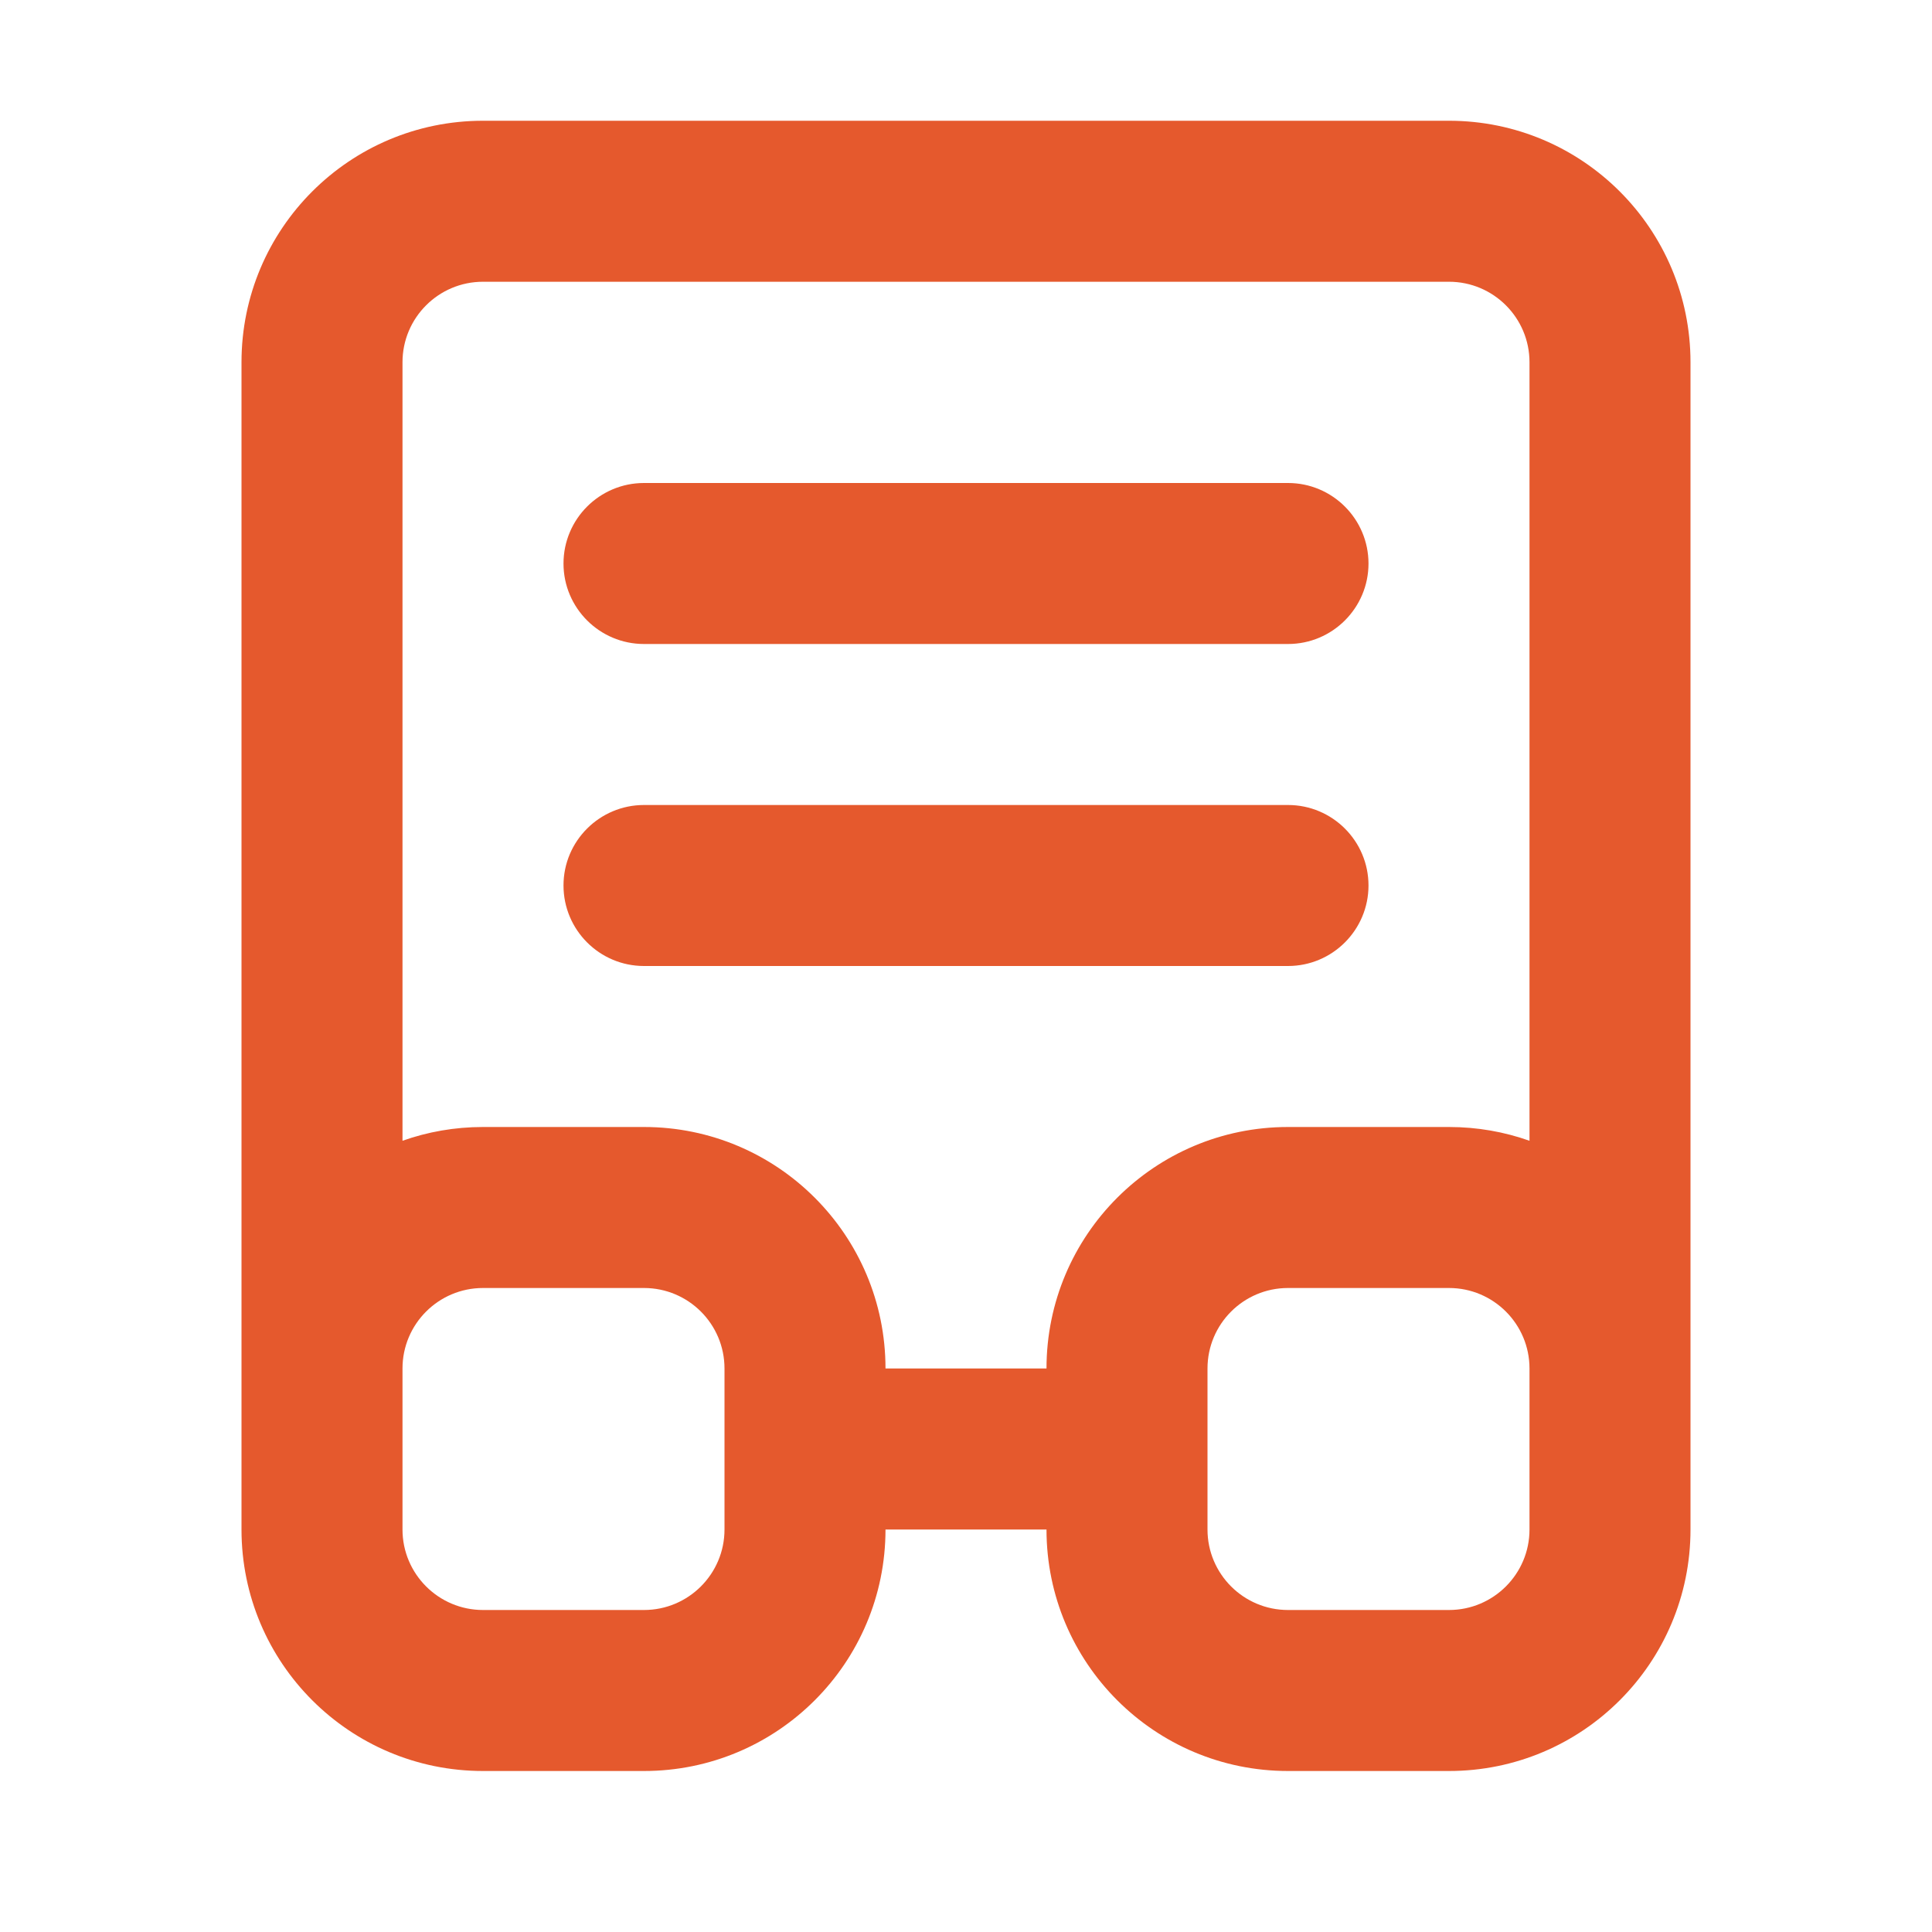
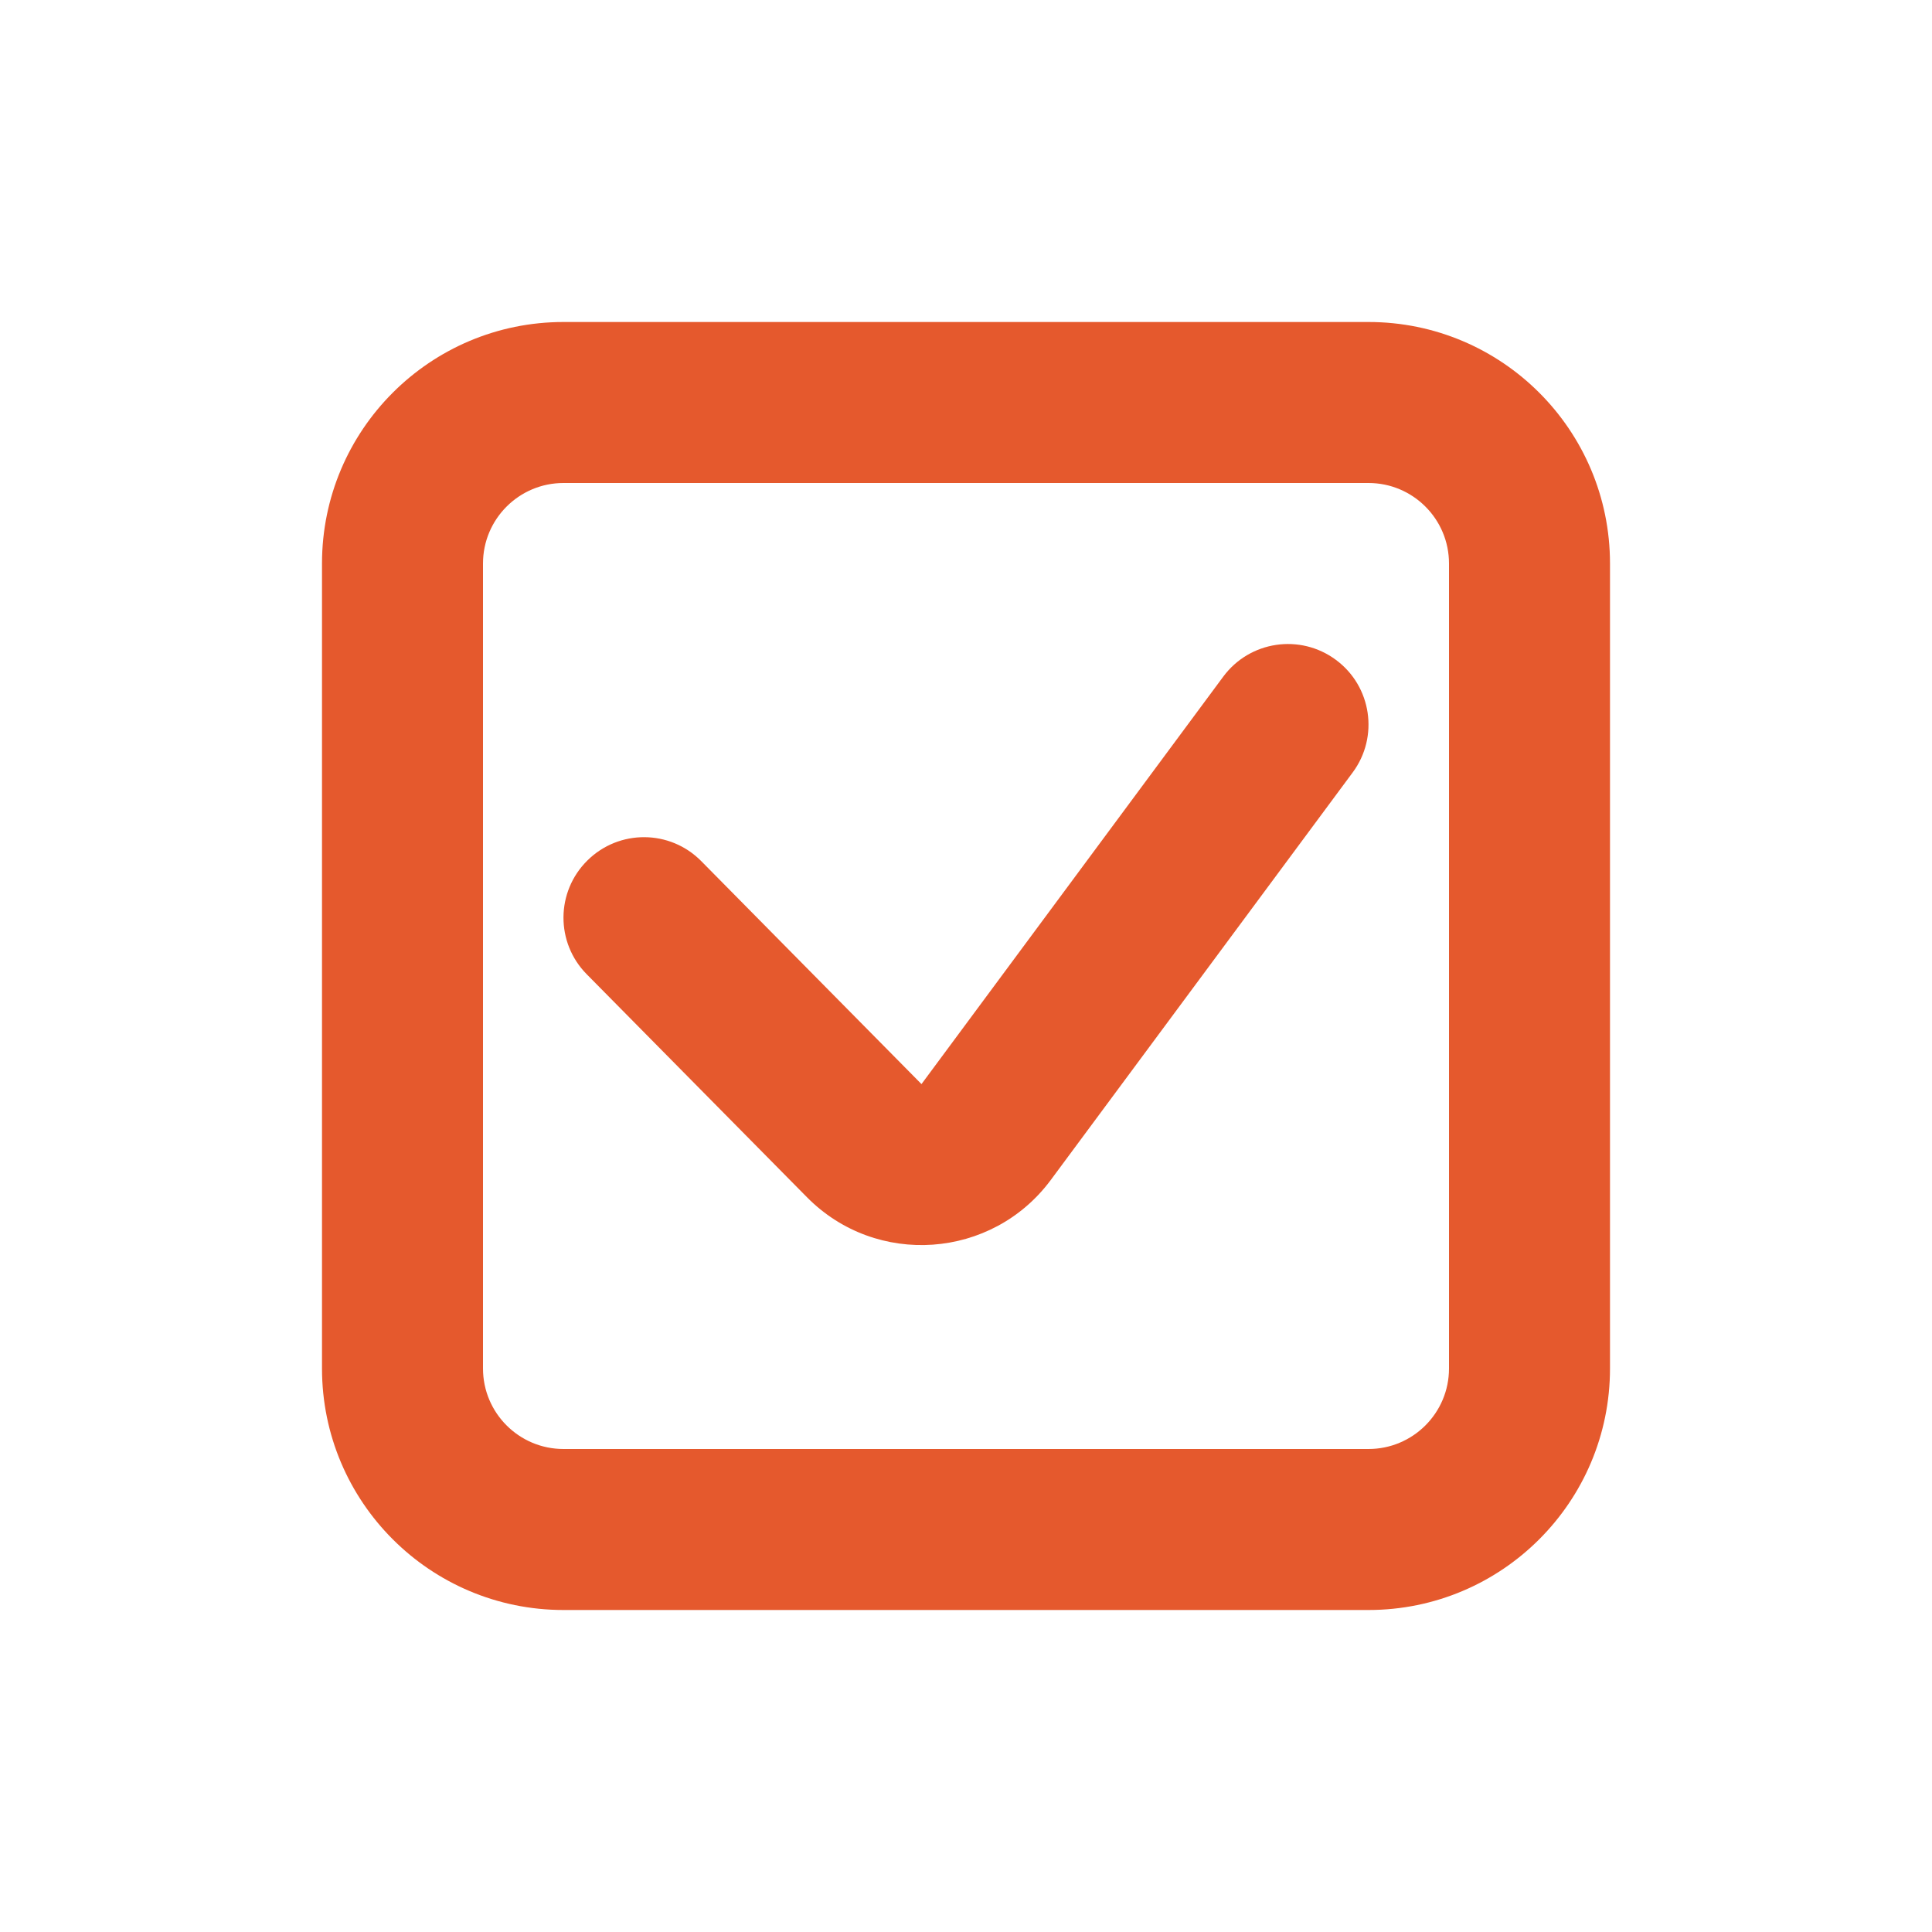
<svg xmlns="http://www.w3.org/2000/svg" width="24" height="24" viewBox="0 0 24 24" fill="none">
-   <path fill-rule="evenodd" clip-rule="evenodd" d="M3 4.5C3 2.843 4.343 1.5 6 1.5H18C19.657 1.5 21 2.843 21 4.5V17V18V19C21 20.657 19.657 22 18 22H16C14.343 22 13 20.657 13 19H11C11 20.657 9.657 22 8 22H6C4.343 22 3 20.657 3 19V18V17V4.5ZM5 17V18V19C5 19.552 5.448 20 6 20H8C8.552 20 9 19.552 9 19V17C9 16.448 8.552 16 8 16H6C5.448 16 5 16.448 5 17ZM5 14.171V4.5C5 3.948 5.448 3.5 6 3.5H18C18.552 3.5 19 3.948 19 4.5V14.171C18.687 14.06 18.351 14 18 14H16C14.343 14 13 15.343 13 17H11C11 15.343 9.657 14 8 14H6C5.649 14 5.313 14.06 5 14.171ZM19 17C19 16.448 18.552 16 18 16H16C15.448 16 15 16.448 15 17V19C15 19.552 15.448 20 16 20H18C18.552 20 19 19.552 19 19V18V17ZM16 8C16.552 8 17 7.552 17 7C17 6.448 16.552 6 16 6L8 6C7.448 6 7 6.448 7 7C7 7.552 7.448 8 8 8L16 8ZM16 12C16.552 12 17 11.552 17 11C17 10.448 16.552 10 16 10H8C7.448 10 7 10.448 7 11C7 11.552 7.448 12 8 12H16Z" fill="#E5592D" />
+   <path fill-rule="evenodd" clip-rule="evenodd" d="M16.595 8.197C17.039 8.525 17.132 9.152 16.804 9.595L13.054 14.657C12.324 15.643 10.886 15.745 10.024 14.872L7.289 12.103C6.9 11.71 6.904 11.077 7.297 10.689C7.69 10.3 8.323 10.304 8.711 10.697L11.447 13.467L15.196 8.405C15.525 7.961 16.151 7.868 16.595 8.197Z" fill="#E5592D" />
+   <path fill-rule="evenodd" clip-rule="evenodd" d="M7 6C6.448 6 6 6.448 6 7V17C6 17.552 6.448 18 7 18H17C17.552 18 18 17.552 18 17V7C18 6.448 17.552 6 17 6H7ZM4 7C4 5.343 5.343 4 7 4H17C18.657 4 20 5.343 20 7V17C20 18.657 18.657 20 17 20H7C5.343 20 4 18.657 4 17V7Z" fill="#E5592D" />
</svg>
